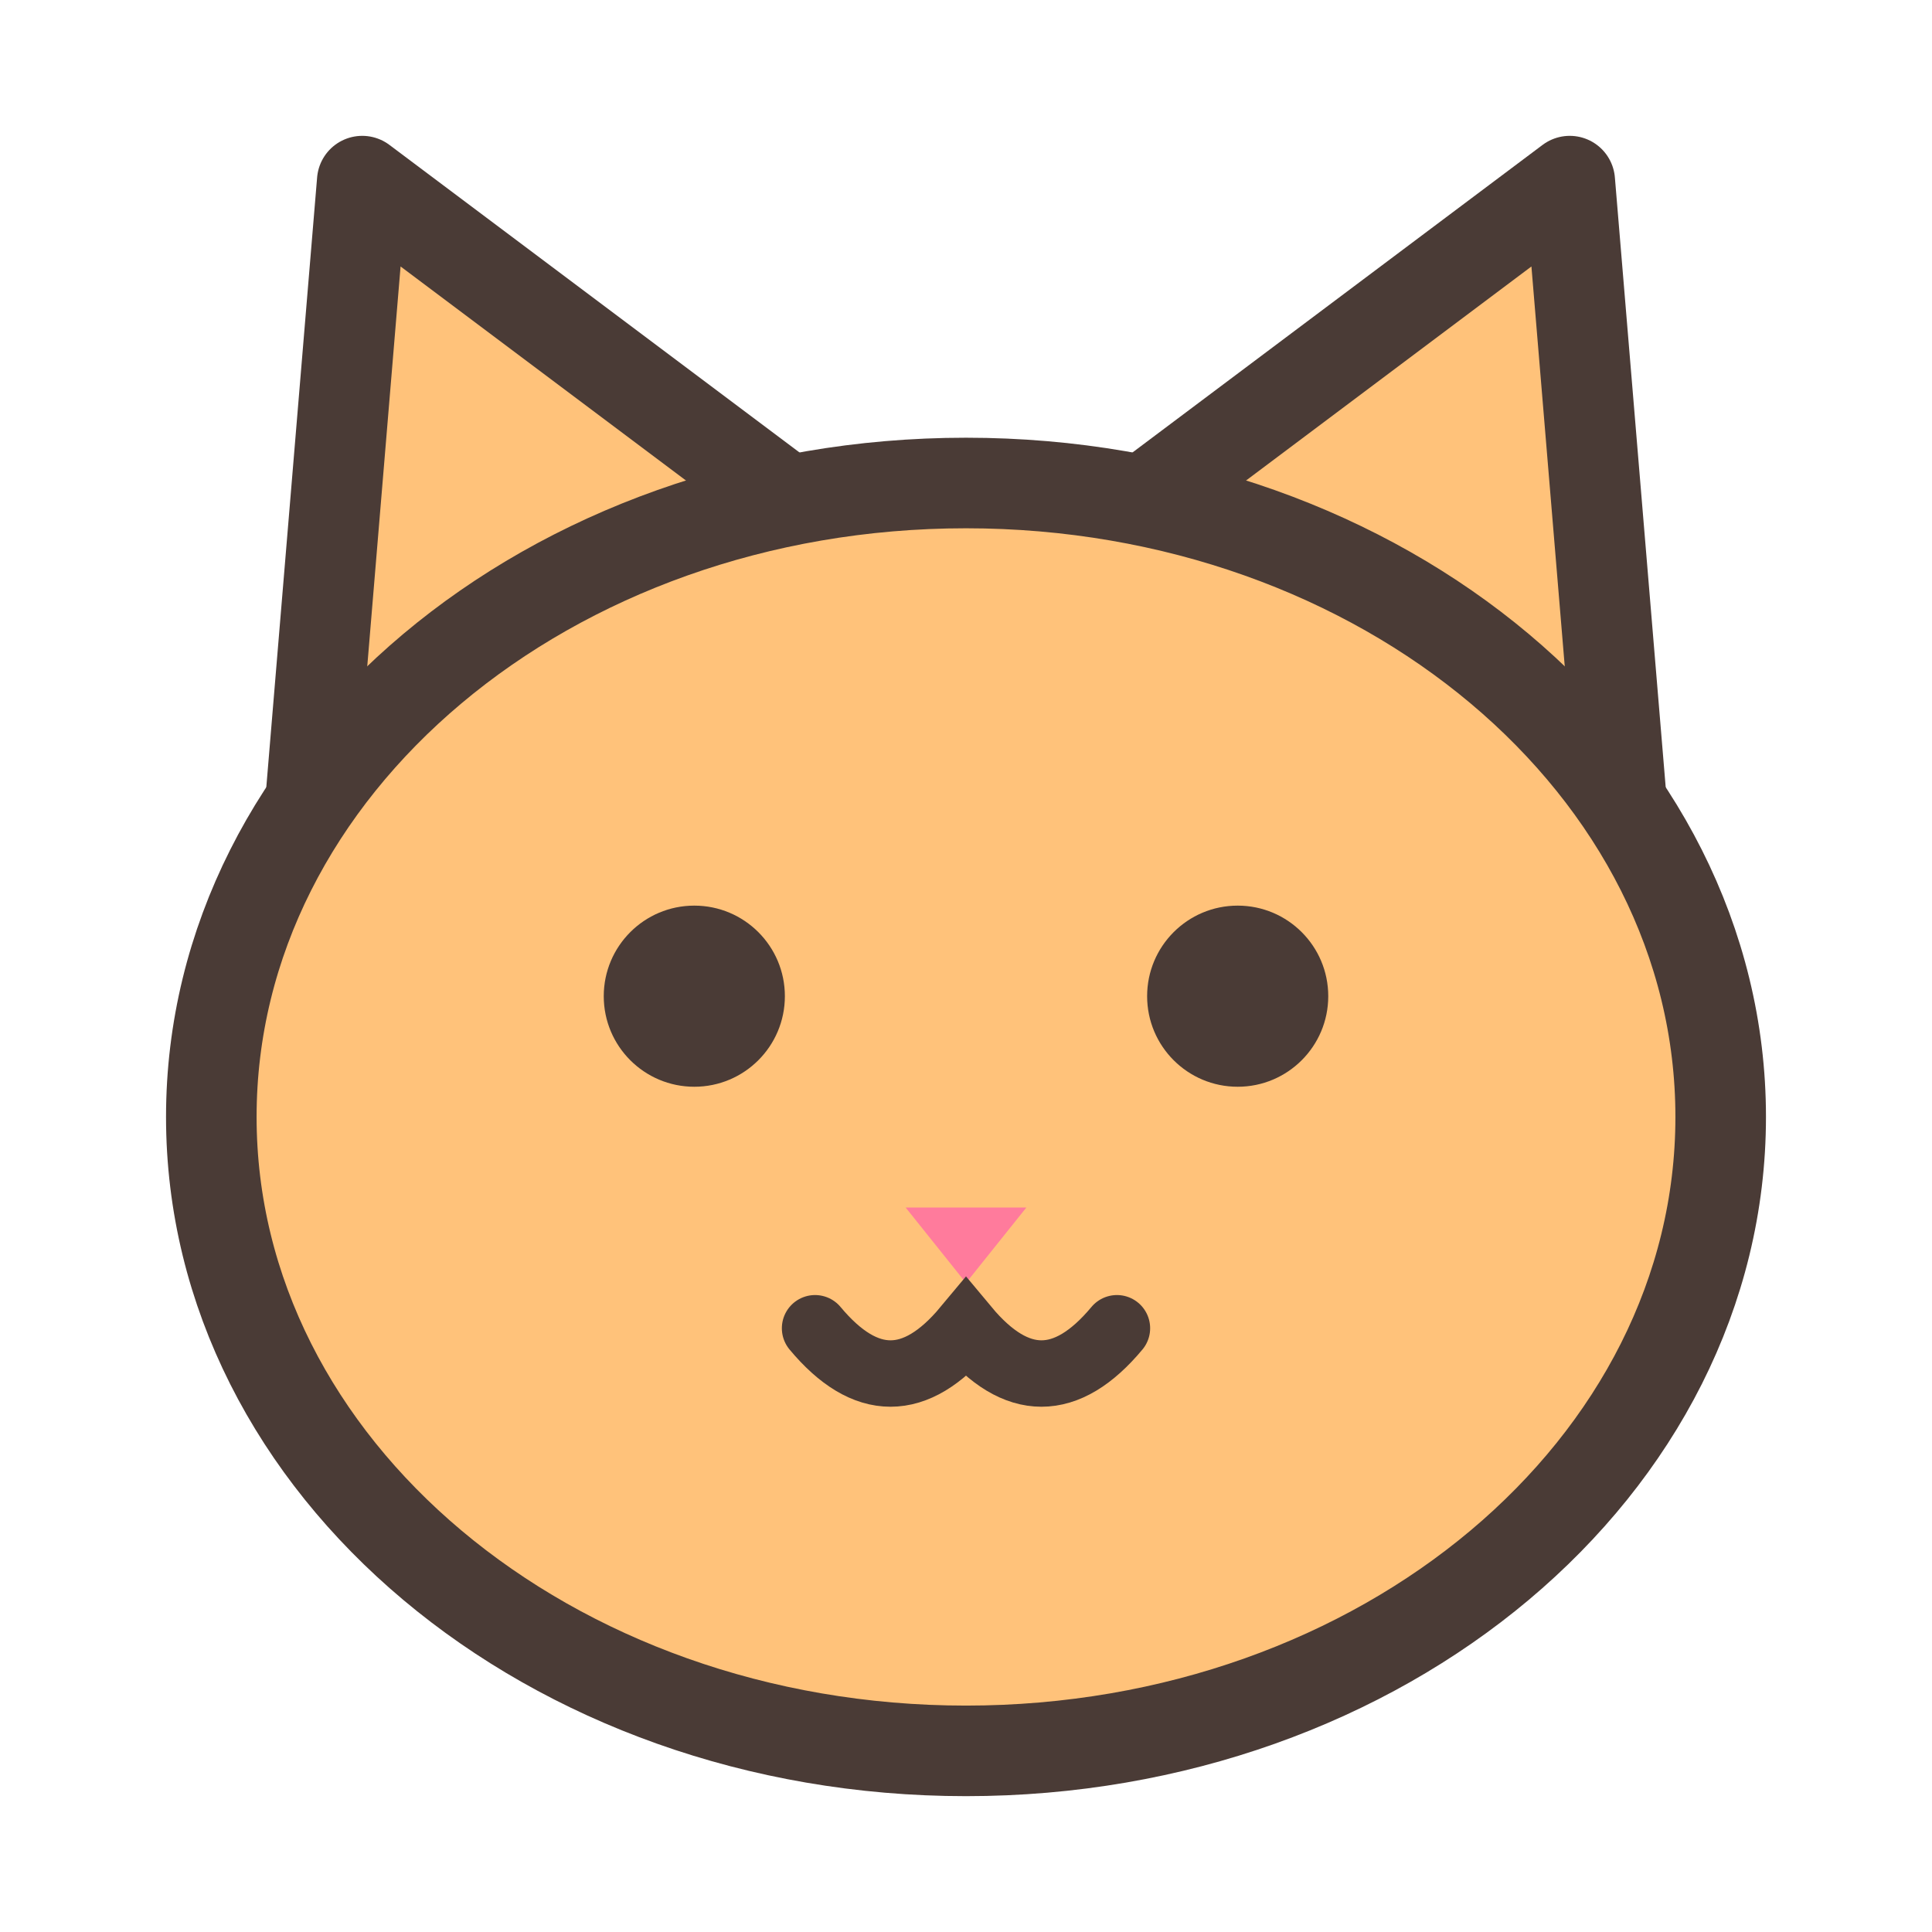
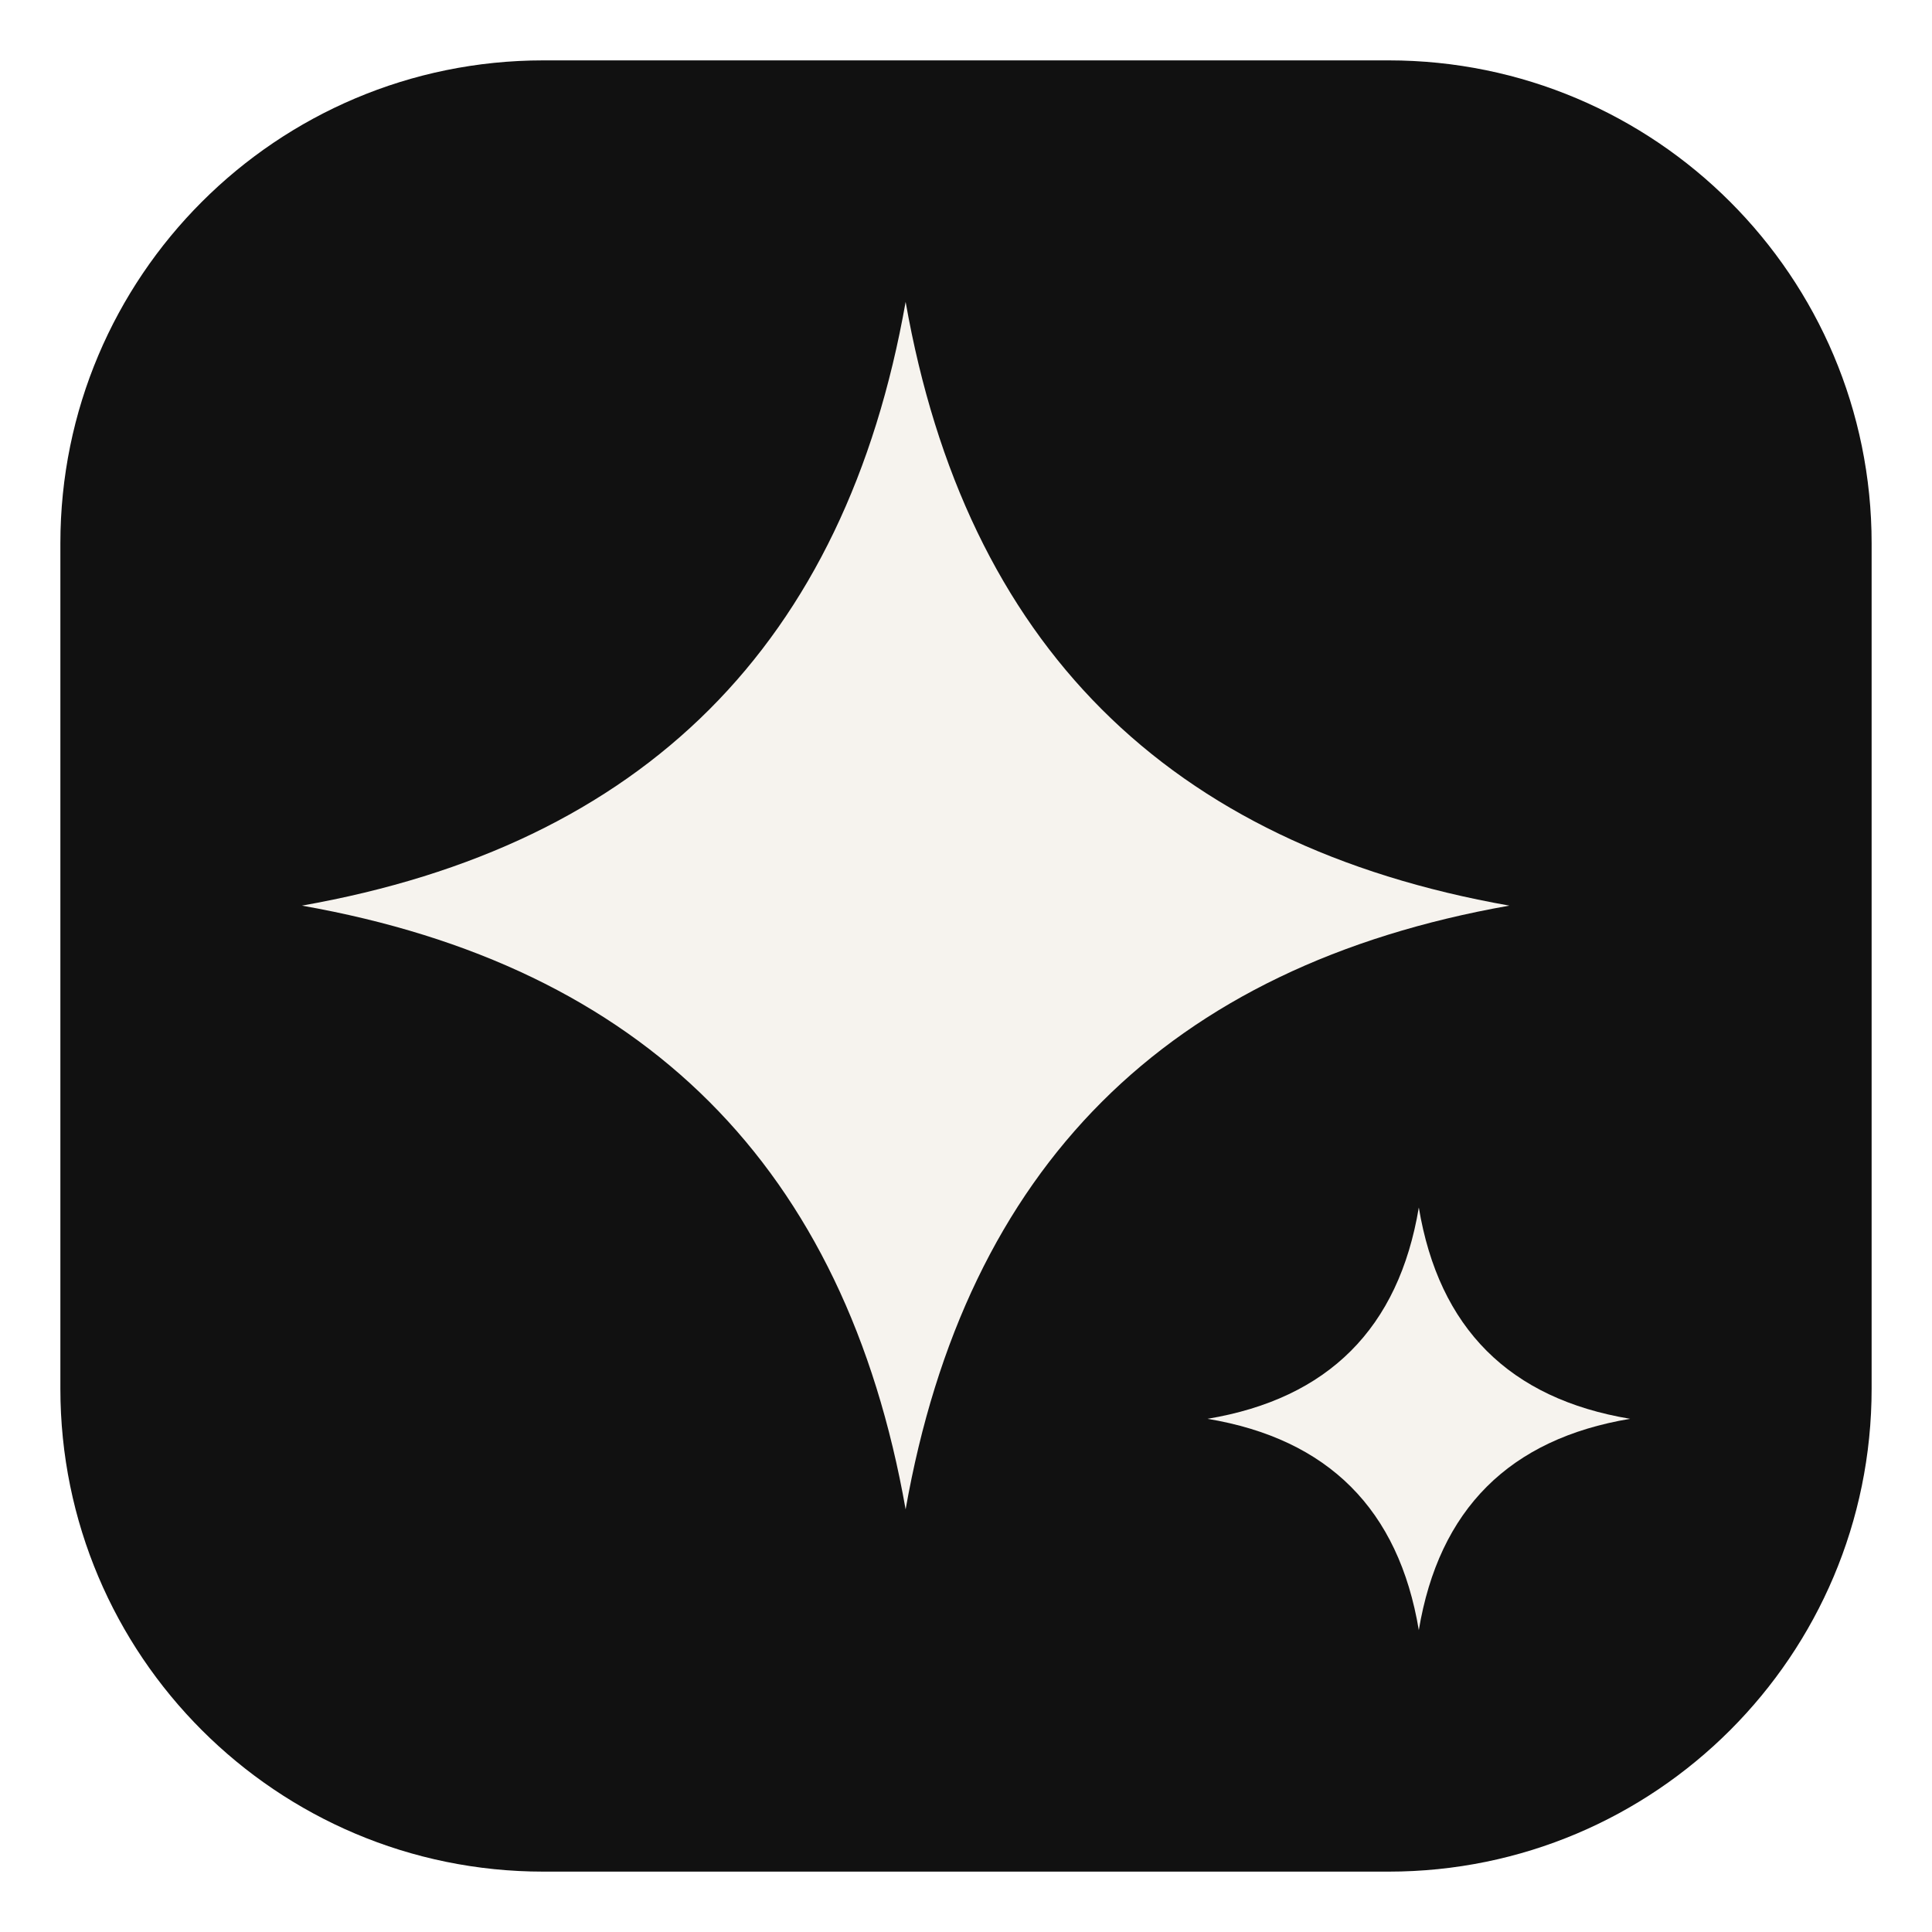
<svg xmlns="http://www.w3.org/2000/svg" viewBox="0 0 64 64">
-   <path d="M10 30 L12 6 L28 18 Z" fill="#FFC27A" stroke="#4A3B36" stroke-width="3" stroke-linejoin="round" />
-   <path d="M54 30 L52 6 L36 18 Z" fill="#FFC27A" stroke="#4A3B36" stroke-width="3" stroke-linejoin="round" />
-   <ellipse cx="32" cy="37" rx="25" ry="21" fill="#FFC27A" stroke="#4A3B36" stroke-width="3" />
-   <circle cx="23" cy="33" r="3" fill="#4A3B36" />
-   <circle cx="41" cy="33" r="3" fill="#4A3B36" />
-   <path d="M30 40 h4 l-2 2.5 z" fill="#FF7B9C" />
-   <path d="M27 44 q2.5 3 5 0 q2.5 3 5 0" fill="none" stroke="#4A3B36" stroke-width="2.2" stroke-linecap="round" />
+   <rect x="2" y="2" width="60" height="60" rx="16" fill="#111111" />
+   <path d="M30 10 Q33 27 50 30 Q33 33 30 50 Q27 33 10 30 Q27 27 30 10 Z" fill="#f6f3ee" />
+   <path d="M47 40 Q48 46 54 47 Q48 48 47 54 Q46 48 40 47 Q46 46 47 40 Z" fill="#f6f3ee" />
</svg>
